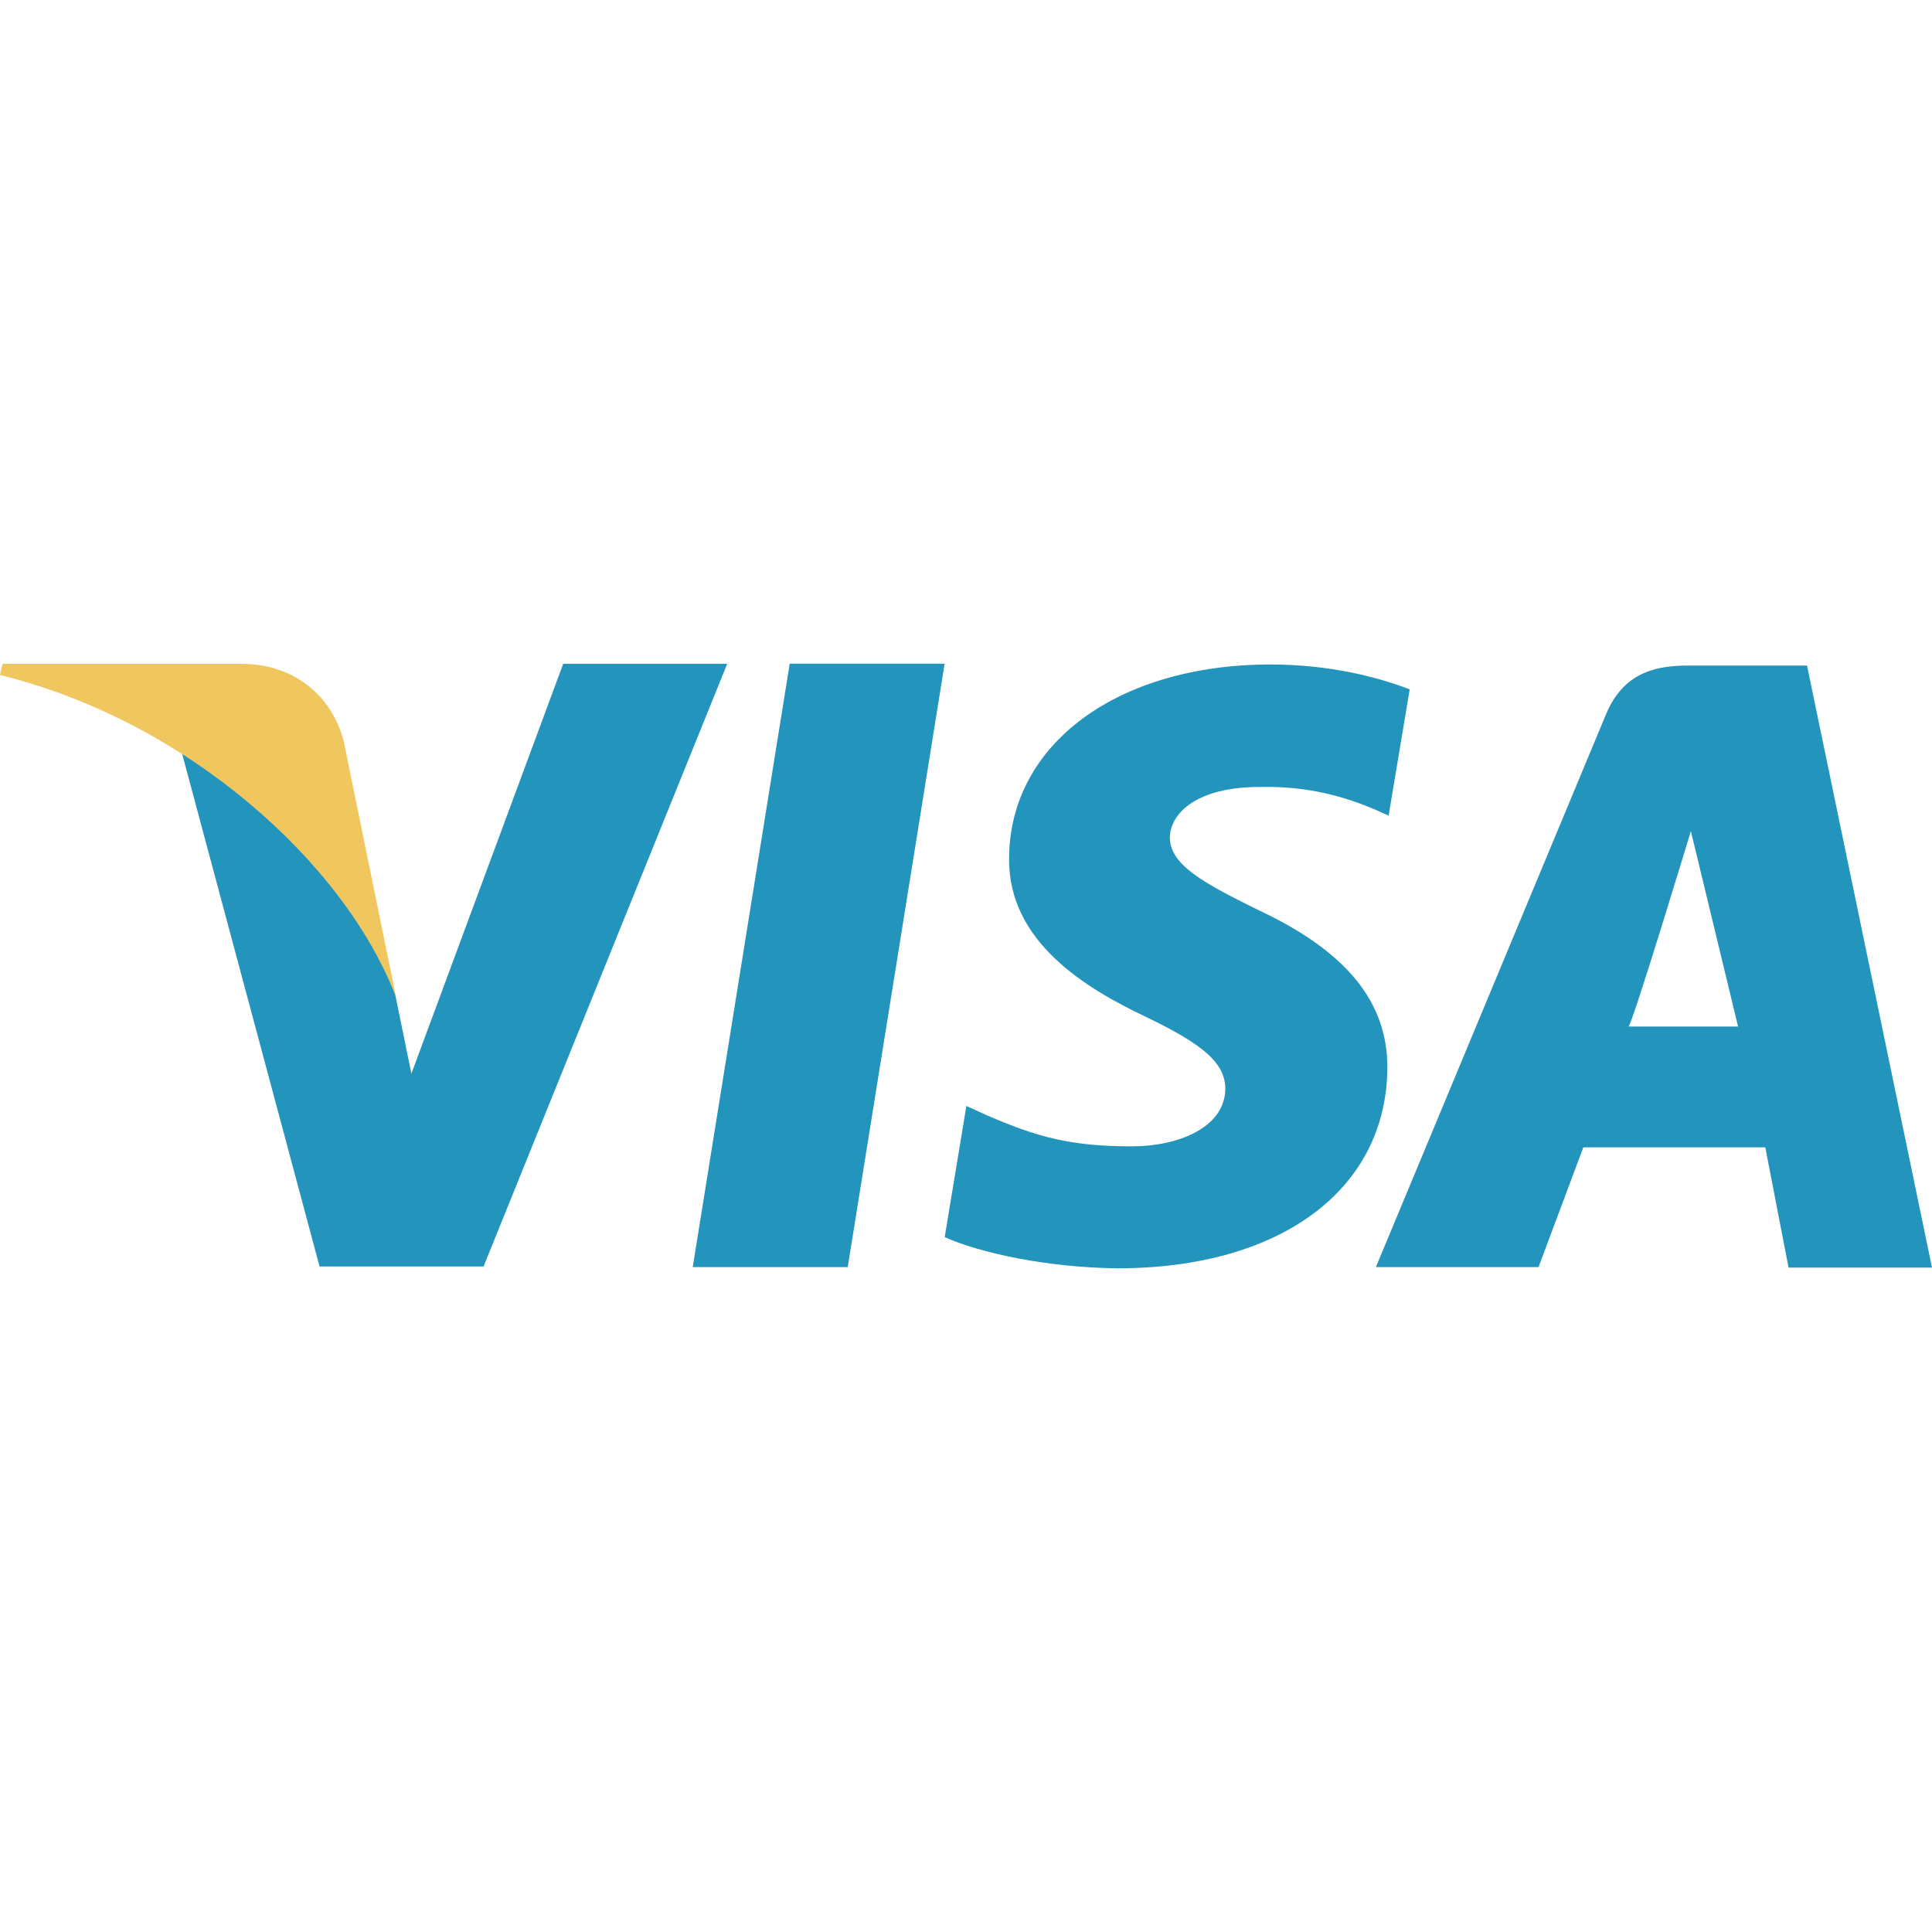
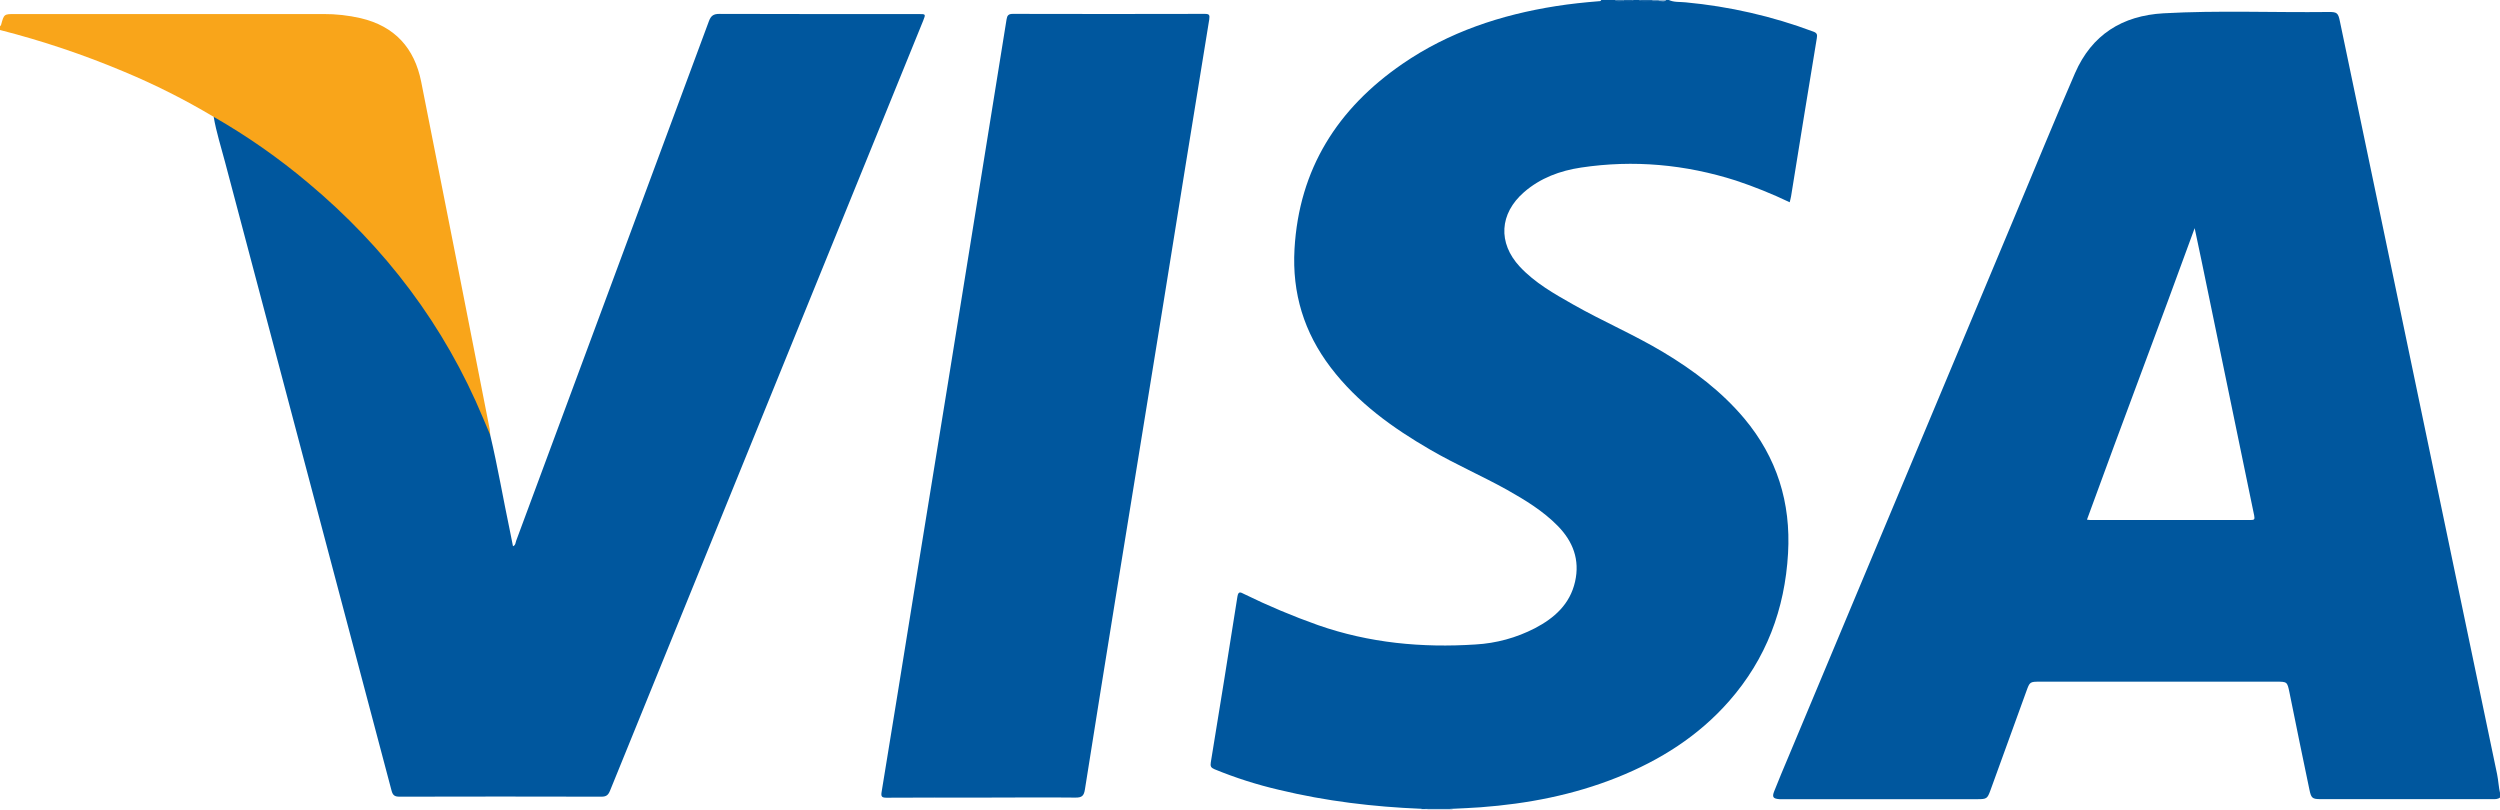
- <svg xmlns="http://www.w3.org/2000/svg" version="1.1" id="Layer_1" x="0px" y="0px" viewBox="0 0 291.764 291.764" style="enable-background:new 0 0 291.764 291.764;" xml:space="preserve">
-   <g>
-     <g>
-       <g>
-         <path style="fill:#2394BC;" d="M119.259,100.23l-14.643,91.122h23.405l14.634-91.122     C142.655,100.23,119.259,100.23,119.259,100.23z M189.857,137.348c-8.179-4.039-13.193-6.765-13.193-10.896     c0.1-3.756,4.24-7.604,13.485-7.604c7.604-0.191,13.193,1.596,17.433,3.374l2.124,0.948l3.182-19.065     c-4.623-1.787-11.953-3.756-21.007-3.756c-23.113,0-39.388,12.017-39.489,29.204c-0.191,12.683,11.652,19.721,20.515,23.943     c9.054,4.331,12.136,7.139,12.136,10.987c-0.1,5.908-7.321,8.634-14.059,8.634c-9.336,0-14.351-1.404-21.964-4.696l-3.082-1.404     l-3.273,19.813c5.498,2.444,15.609,4.595,26.104,4.705c24.563,0,40.546-11.835,40.747-30.152     C209.596,151.335,203.351,143.639,189.857,137.348z M272.891,100.512h-18.108c-5.58,0-9.82,1.605-12.236,7.331l-34.766,83.509     h24.563l6.765-18.08h27.481l3.51,18.153h21.664L272.891,100.512z M245.921,155.026c0.474,0.046,9.428-29.514,9.428-29.514     l7.13,29.514C262.479,155.026,250.544,155.026,245.921,155.026z M85.059,100.23l-22.931,61.909L59.63,149.93     c-4.24-14.087-17.533-29.395-32.368-36.999l20.998,78.33h24.764l36.799-91.021H85.059V100.23z" />
-       </g>
-     </g>
-     <path style="fill:#EFC75E;" d="M51.916,111.982c-1.787-6.948-7.486-11.634-15.226-11.734H0.374L0,101.934   c28.329,6.984,52.107,28.474,59.821,48.688L51.916,111.982z" />
-   </g>
-   <g>
- </g>
-   <g>
- </g>
-   <g>
- </g>
-   <g>
- </g>
-   <g>
- </g>
-   <g>
- </g>
-   <g>
- </g>
-   <g>
- </g>
-   <g>
- </g>
-   <g>
- </g>
-   <g>
- </g>
-   <g>
- </g>
-   <g>
- </g>
-   <g>
- </g>
-   <g>
- </g>
+ <svg xmlns="http://www.w3.org/2000/svg" id="Layer_1" data-name="Layer 1" viewBox="0 0 1423 461.05">
+   <path d="M958.35,17c3.05,1.41,6.38,1,9.58,1.34a282,282,0,0,1,72.8,16.69c2,.76,2.25,1.65,1.91,3.66q-7.43,45-14.67,90.11c-.17,1-.48,2.07-.77,3.34a264.22,264.22,0,0,0-30.65-12.37c-28.79-9.18-58.18-11.88-88.08-7.39-12,1.8-23.14,5.9-32.49,14-14,12.2-15,28.9-2.4,42.43,8.62,9.24,19.48,15.36,30.31,21.5,16.88,9.59,34.79,17.22,51.45,27.22,17.17,10.31,33,22.22,46,37.68,18.6,22.23,26.57,47.84,24.92,76.73-1.82,31.84-12.43,60.08-33.54,84.13-17.48,19.92-39.26,33.66-63.69,43.44-25,10-51,15-77.73,17-5.32.4-10.65.58-16,.86-4.63.52-9.28.1-13.92.23-1.3-.09-2.63.21-3.91-.23-27.29-1.1-54.3-4.35-80.88-10.77a238.06,238.06,0,0,1-36.81-11.75c-2-.84-2.46-1.68-2.09-3.91q7.74-47.15,15.15-94.35c.53-3.41,2-2.34,3.74-1.49a400,400,0,0,0,42.17,17.74c29.11,10.18,59.14,13,89.67,11a83.88,83.88,0,0,0,33.69-9.21c11.1-5.79,20-13.66,22.91-26.5,2.83-12.43-1.13-22.88-9.84-31.77-8.39-8.56-18.52-14.7-28.86-20.54C852,287.86,836.87,281.28,822.63,273c-21.48-12.45-41.41-26.77-56.65-46.76s-22.07-42.35-20.65-67.42c2.58-45.66,24.51-80.06,61.51-105.5,26.33-18.1,56-27.89,87.32-32.83,8.08-1.27,16.21-2.13,24.36-2.78.57,0,1.21,0,1.41-.72h7.83c1.63.78,3.36.18,5,.37,1.88-.19,3.8.41,5.64-.37h2.85c2.52.78,5.11.17,7.65.37h3.52c1.49-.19,3,.41,4.48-.37Z" transform="translate(-8.5 -17.01)" style="fill:#00579e" />
+   <path d="M130.13,83.52A397.55,397.55,0,0,0,78.92,57.74,498.16,498.16,0,0,0,8.5,34.09V32c.21-.27.53-.5.61-.81C10.79,25,10.78,25,17,25q87.81,0,175.62,0a92.58,92.58,0,0,1,21.13,2.35c19.43,4.55,30.69,17,34.5,36.25q19.63,98.85,39,197.76a31.26,31.26,0,0,1,.3,3.18c-1.39-.29-1.75-1.49-2.17-2.58a327.66,327.66,0,0,0-30.83-60.35,319.4,319.4,0,0,0-30.74-40.41c-5.87-6.5-11.57-13.17-17.9-19.24A401.36,401.36,0,0,0,156,100.93c-7.42-5.11-15-10-22.69-14.64A7,7,0,0,1,130.13,83.52Z" transform="translate(-8.5 -17.01)" style="fill:#f9a51a" />
+   <path d="M821,477.47h14.28a5.24,5.24,0,0,0,0,.6H821q-.34-.19-.23-.39C820.87,477.54,820.94,477.47,821,477.47Z" transform="translate(-8.5 -17.01)" style="fill:#c8daea" />
+   <path d="M949.15,17.69c-2.62-.27-5.36.8-7.87-.67h7.83q.34.2.24.43T949.15,17.69Z" transform="translate(-8.5 -17.01)" style="fill:#1c69a9" />
+   <path d="M938.43,17c-1.77,1.4-3.82.44-5.72.68q-.32-.24-.2-.46t.23-.22Z" transform="translate(-8.5 -17.01)" style="fill:#1866a7" />
+   <path d="M932.74,17q0,.34,0,.68c-1.65-.26-3.46.72-5-.68Z" transform="translate(-8.5 -17.01)" style="fill:#367bb3" />
+   <path d="M956.93,17c-1.22,1.45-2.81.44-4.21.61q-.4-.17-.29-.39c.08-.15.15-.23.24-.23Z" transform="translate(-8.5 -17.01)" style="fill:#89b1d2" />
+   <path d="M952.66,17a3.77,3.77,0,0,0,.05.61l-3.57.06a3.84,3.84,0,0,1,0-.67Z" transform="translate(-8.5 -17.01)" style="fill:#548ebe" />
+   <path d="M821,477.47q0,.3,0,.6h-3.56q0-.3,0-.59Z" transform="translate(-8.5 -17.01)" style="fill:#e7eff6" />
+   <path d="M130.13,83.52a365.25,365.25,0,0,1,53.76,37.58c43.89,36.71,77.56,81.05,99.62,134,1.31,3.15,2.65,6.29,4,9.45,4.33,18.2,7.44,36.65,11.3,54.94.59,2.78,1.11,5.57,1.68,8.43,1.52-.54,1.42-2.06,1.83-3.15Q357.22,177,412,29.09c1.16-3.14,2.62-4.18,6-4.17,37.82.14,75.64.09,113.46.09,4,0,4,0,2.53,3.73q-89.18,219.2-178.3,438.42c-1,2.44-2.16,3.33-4.87,3.32q-57.44-.15-114.88,0c-2.73,0-3.84-.72-4.56-3.42q-47.33-178.91-94.78-357.78C134.36,100.72,131.62,92.27,130.13,83.52Z" transform="translate(-8.5 -17.01)" style="fill:#00579e" />
+   <path d="M567.6,471c-18.14,0-36.28-.06-54.42.07-2.78,0-3.31-.63-2.86-3.33q9.27-56.6,18.36-113.23,9.8-60.47,19.64-120.94,9.41-58.2,18.76-116.41Q574.26,72.57,581.44,28c.35-2.18,1.09-3.1,3.56-3.09q54.59.14,109.19,0c2.58,0,3,.53,2.61,3.17q-13.12,80.45-26,160.93-13.7,84.67-27.47,169.32-8.74,54-17.29,108c-.56,3.54-1.6,4.73-5.43,4.67C602.93,470.8,585.26,471,567.6,471Z" transform="translate(-8.5 -17.01)" style="fill:#00579e" />
+   <path d="M1429.84,457.64q-11.74-56.23-23.49-112.47-17.45-83.75-34.94-167.49-15.47-74.17-31-148.34c-1-5-1.62-5.56-6.58-5.5-31.29.37-62.6-1-93.87.74-23.44,1.33-40.81,12.15-50.36,34.07-11.74,27-22.84,54.19-34.21,81.31q-20.09,47.89-40.12,95.8-25.85,61.67-51.68,123.35Q1045,403.56,1026.38,448c-2.71,6.45-5.45,12.89-8,19.39-1.32,3.33-.62,4.25,3,4.51.59,0,1.19,0,1.78,0q55.5,0,111,0c5.12,0,5.56-.29,7.28-5,6.84-18.71,13.56-37.46,20.37-56.18,2.06-5.68,2-5.7,8.08-5.7h134.12c6.37,0,6.37,0,7.65,6.1.15.7.28,1.4.42,2.09,3.55,17.79,7.26,35.55,10.95,53.31,1,4.78,1.64,5.35,6.34,5.36q48.91,0,97.83,0c1.53,0,3.11.13,4.39-1v-2.13C1430.72,465.13,1430.61,461.34,1429.84,457.64ZM1289.57,313q-45.7-.08-91.4,0c-.46,0-.91-.09-1.77-.19,20.17-55.46,41.12-110.43,61.3-165.94,1.36,6.45,2.75,12.9,4.08,19.36q14.88,72.14,29.81,144.27C1292,312.66,1291.65,313,1289.57,313Z" transform="translate(-8.5 -17.01)" style="fill:#00579e" />
</svg>
